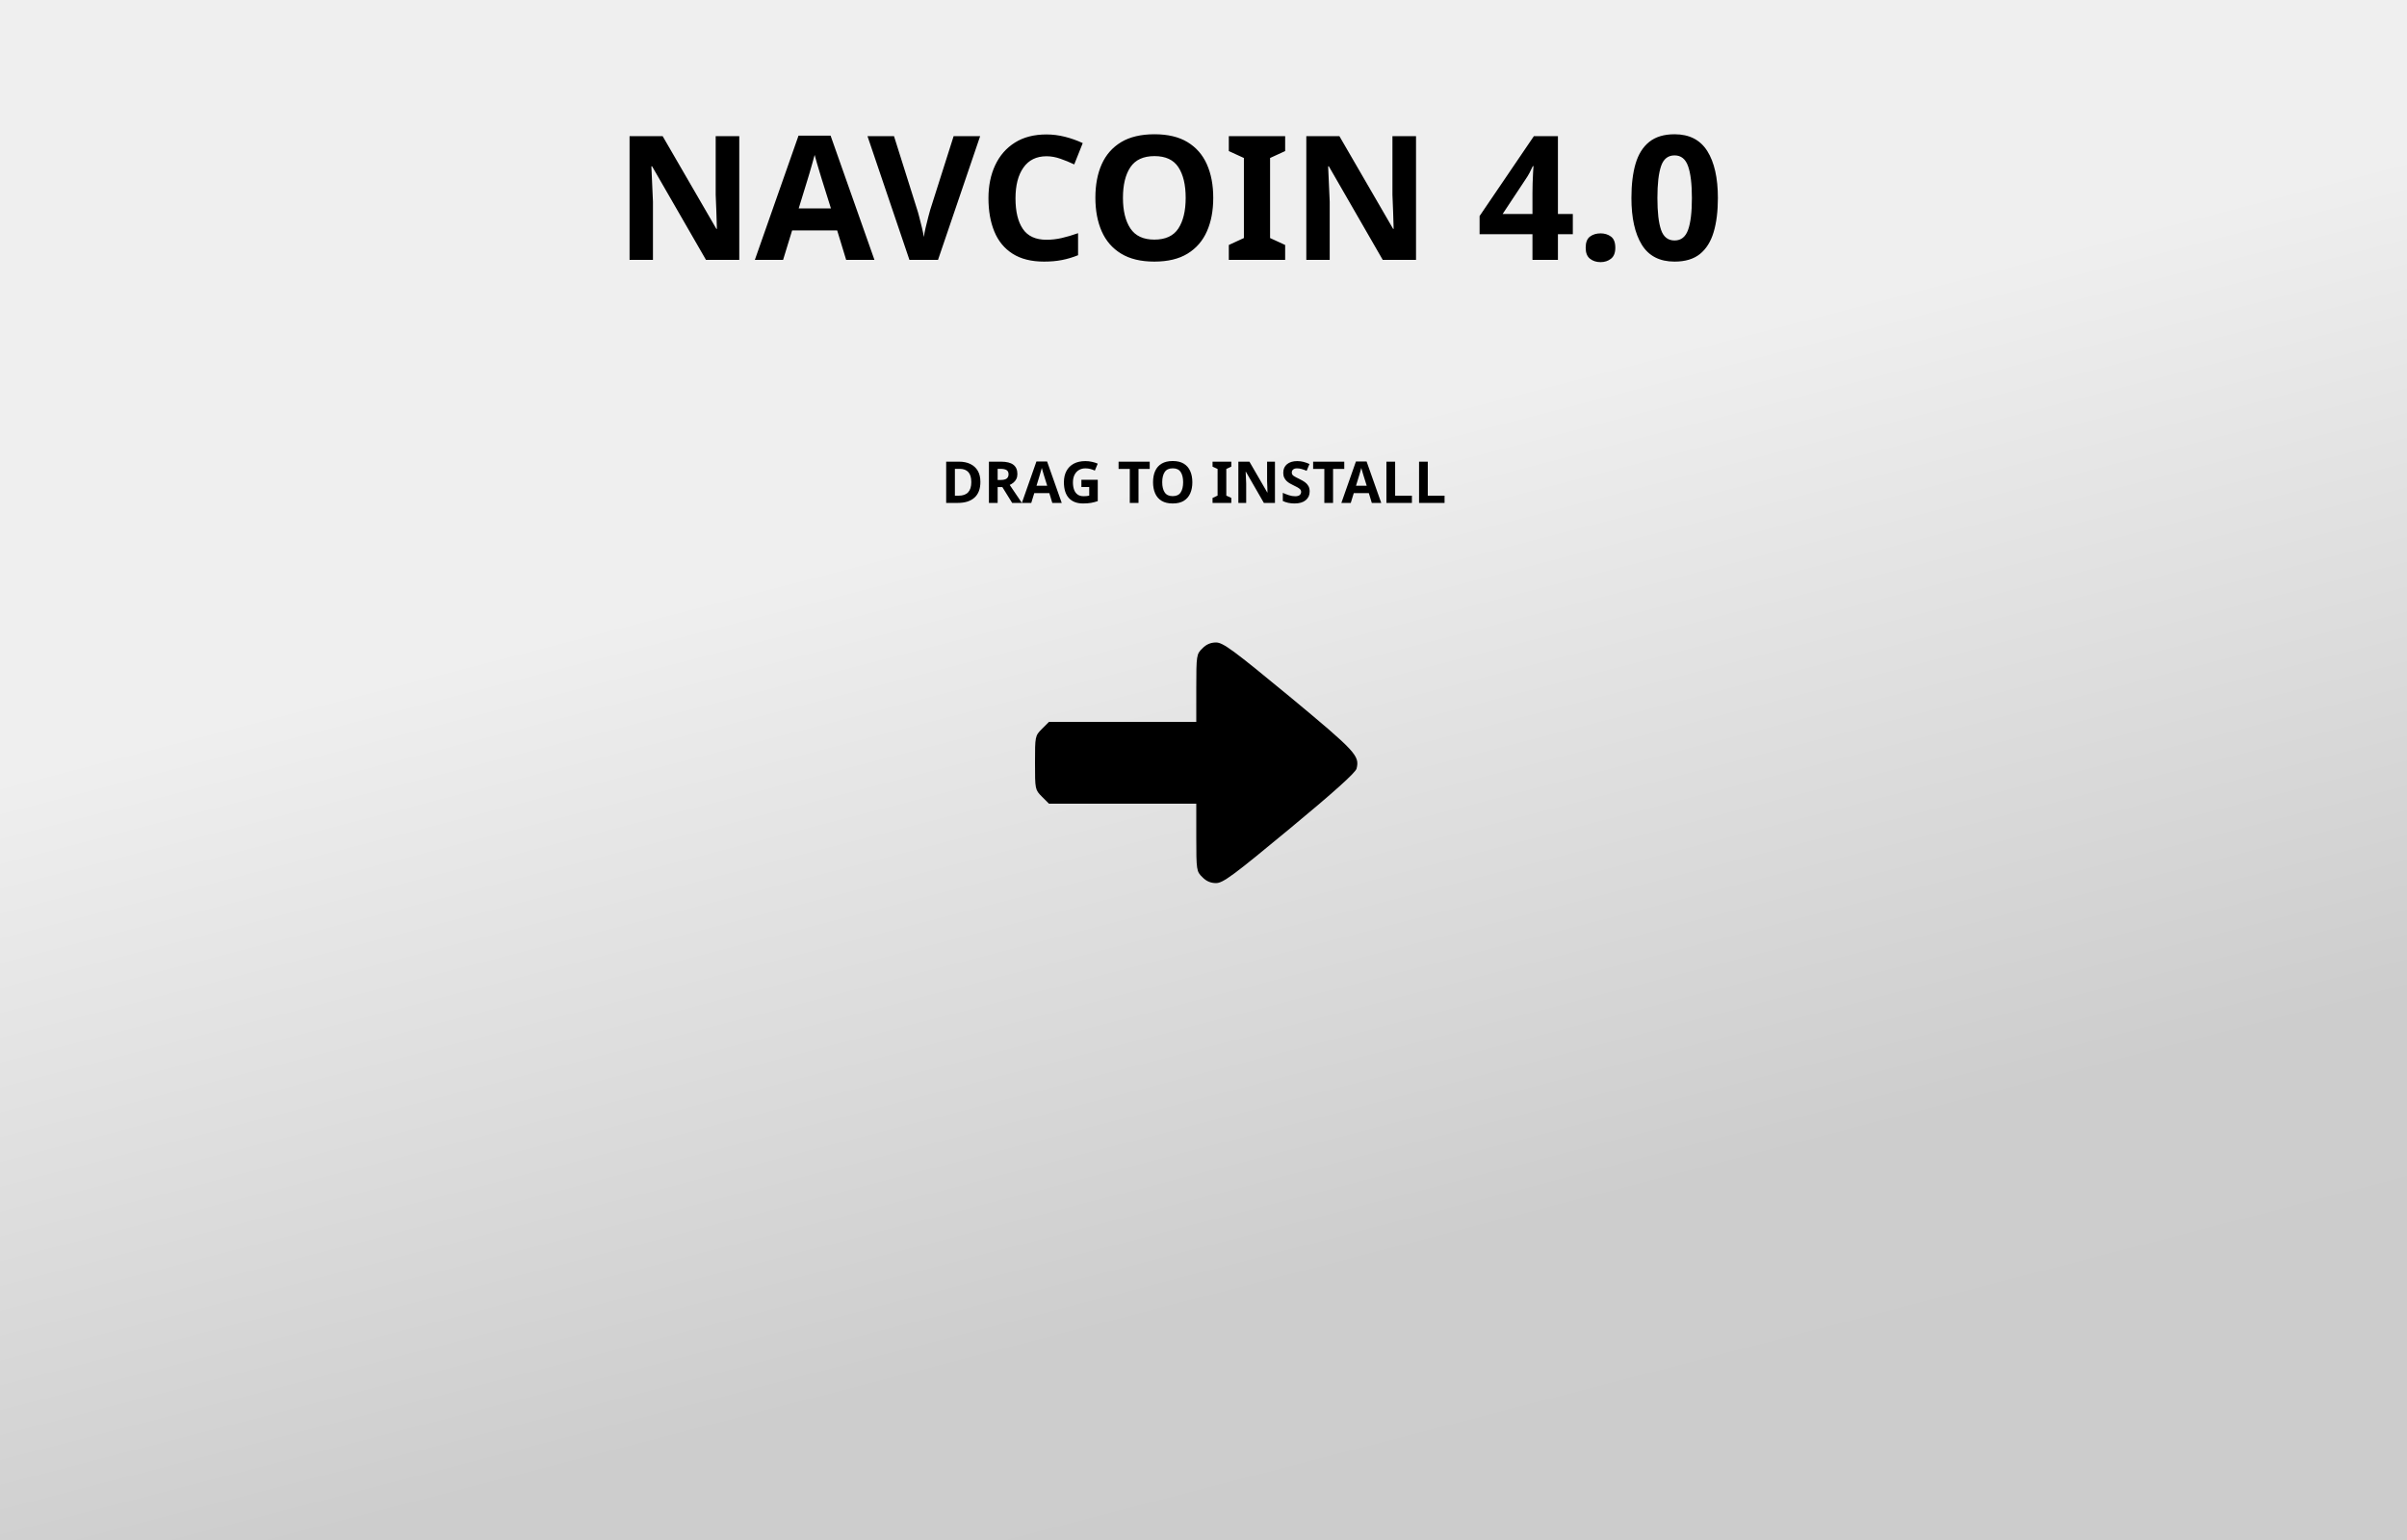
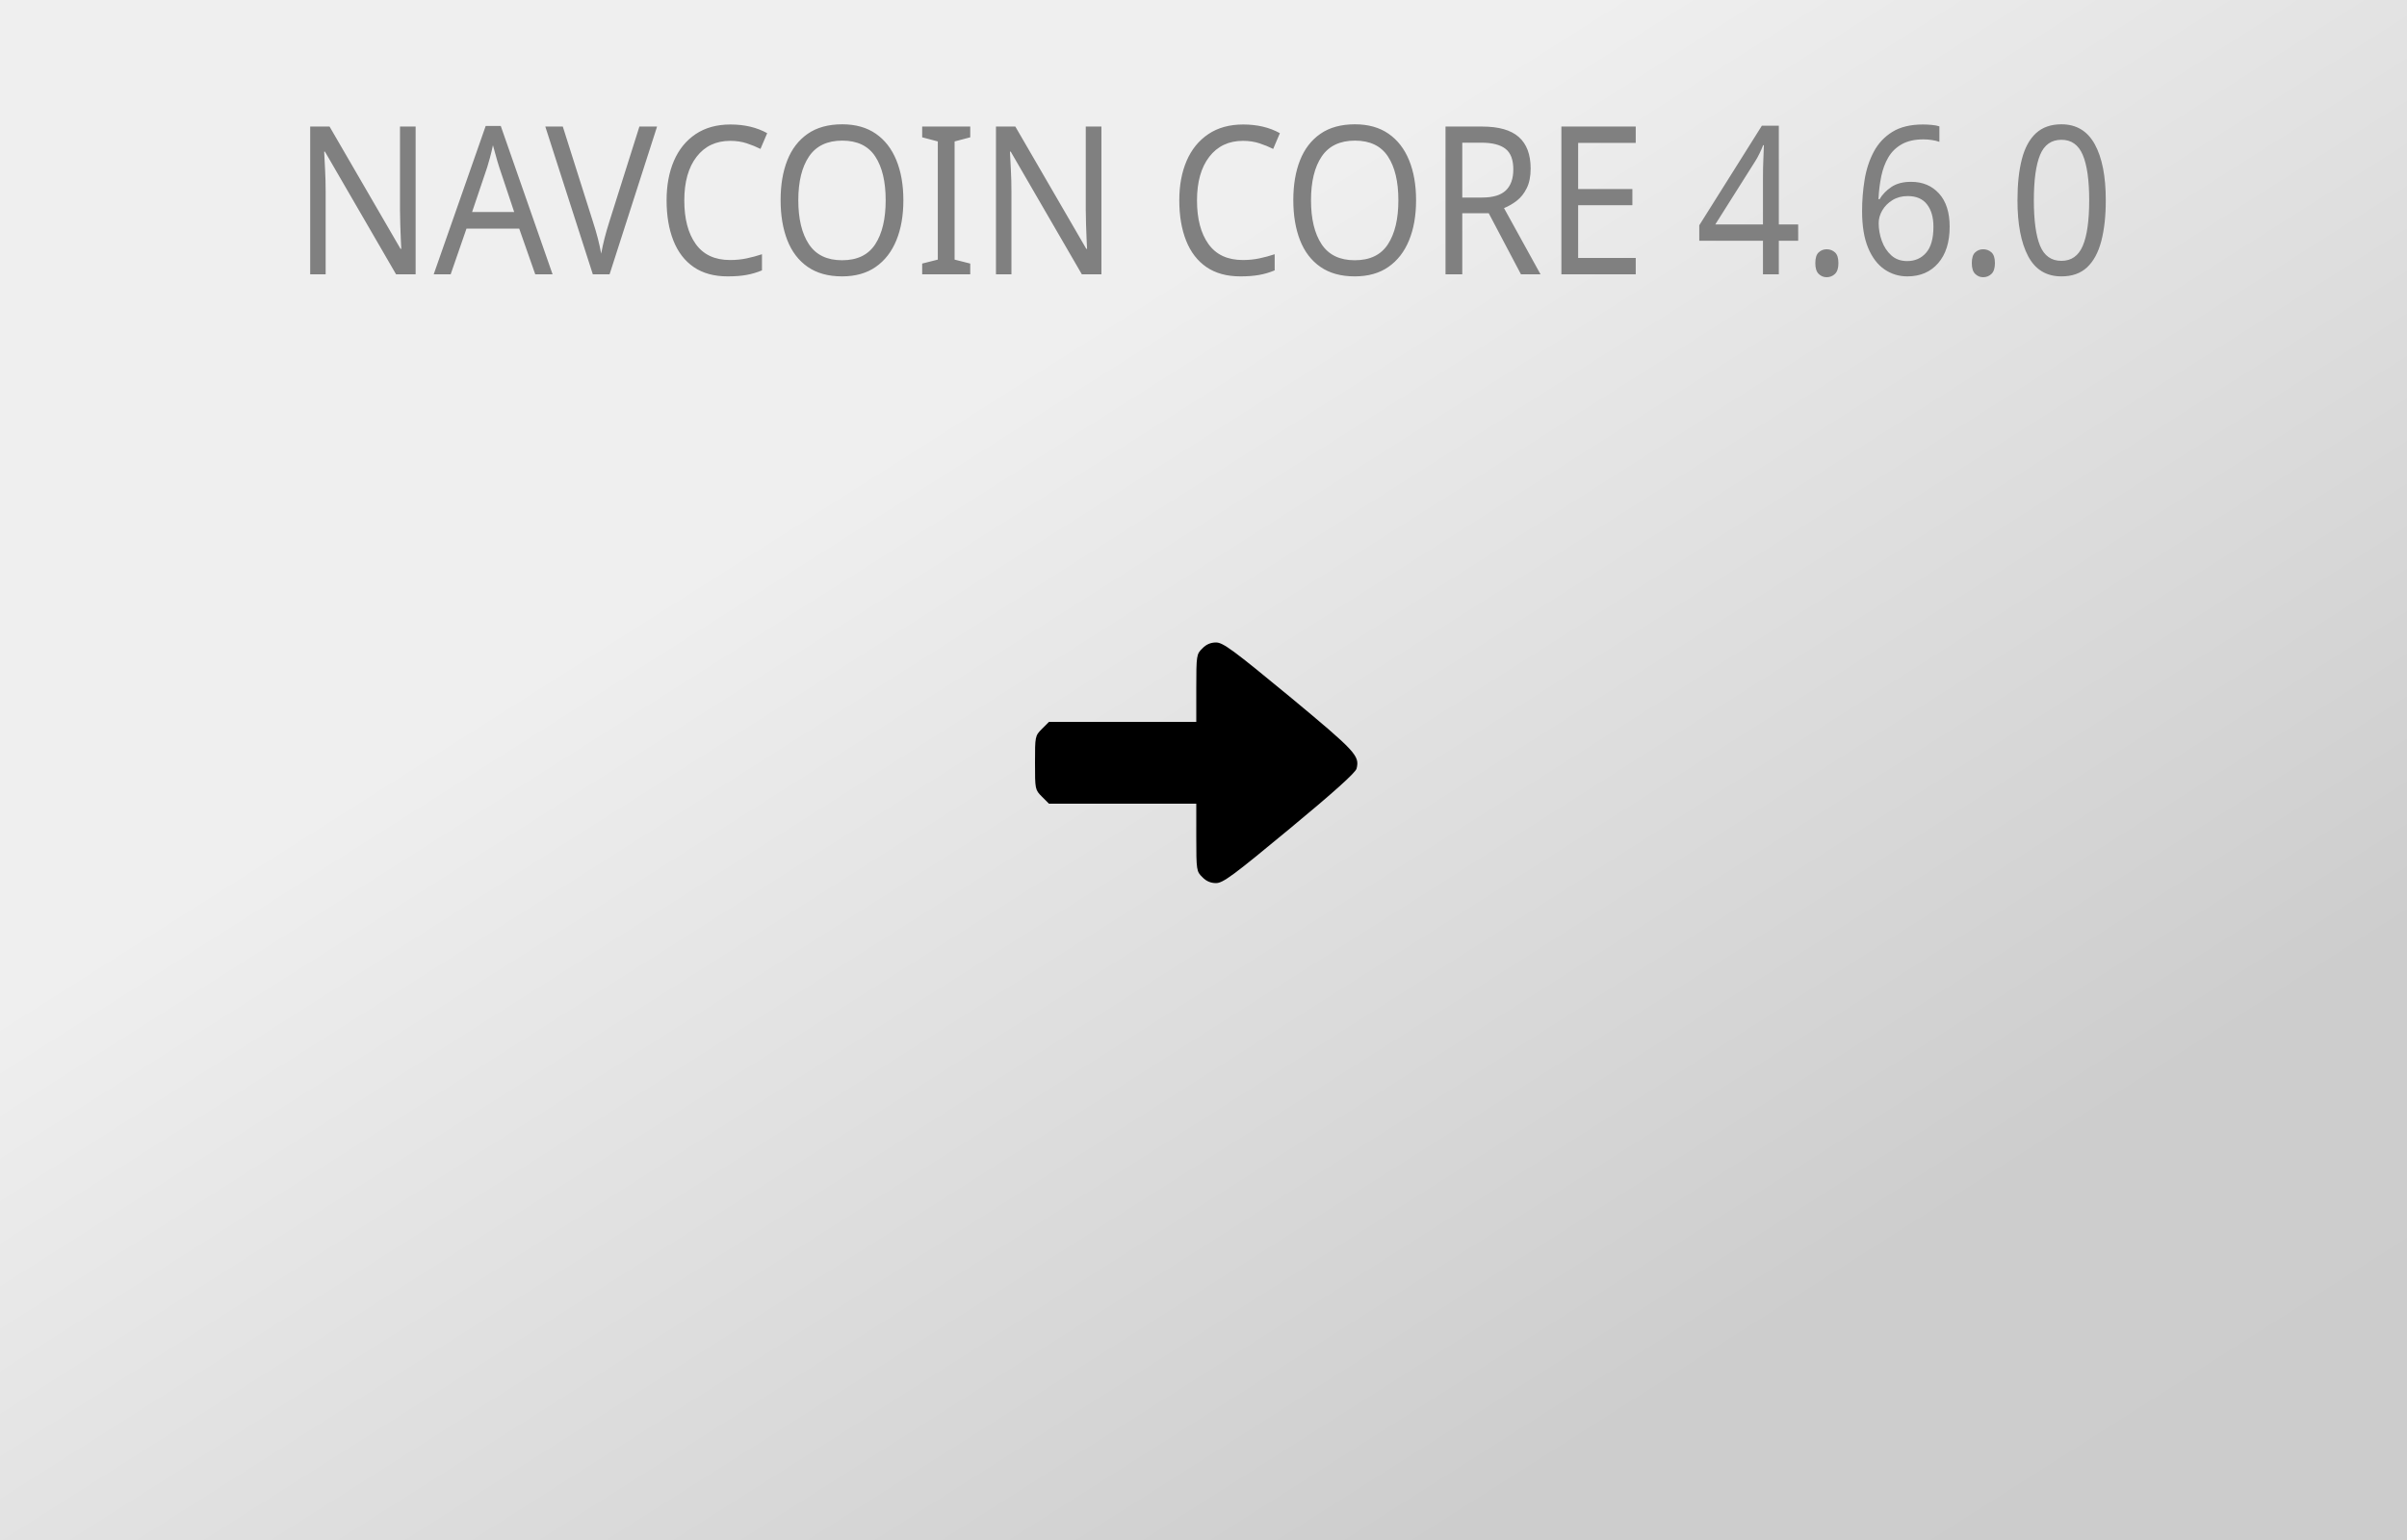
- <svg xmlns="http://www.w3.org/2000/svg" width="1000px" height="640px" viewBox="0 0 1000 640" version="1.1">
+ <svg xmlns="http://www.w3.org/2000/svg" version="1.0" width="1000pt" height="640pt" viewBox="0 0 1000 640" preserveAspectRatio="xMidYMid meet">
+   <style type="text/css">
+ 		text {
+ 			font-family: "Tuffy";
+ 			font-size: 86px;
+ 			fill: gray;
+ 			text-anchor: middle;
+ 		}
+ 	</style>
  <defs>
-     <linearGradient x1="29.52%" y1="0%" x2="70.48%" y2="100%" id="linearGradient-1">
-       <stop stop-color="#EFEFEF" offset="0%" />
-       <stop stop-color="#EFEFEF" offset="33%" />
-       <stop stop-color="#CDCDCD" offset="80%" />
-       <stop stop-color="#CCCCCC" offset="100%" />
+     <linearGradient id="gradient" x1="0%" y1="0%" x2="100%" y2="100%">
+       <stop offset="0%" style="stop-color:rgb(239,239,239);stop-opacity:1" />
+       <stop offset="33%" style="stop-color:rgb(239,239,239);stop-opacity:1" />
+       <stop offset="80%" style="stop-color:rgb(205,205,205);stop-opacity:1" />
+       <stop offset="100%" style="stop-color:rgb(204,204,204);stop-opacity:1" />
    </linearGradient>
  </defs>
-   <g id="Page-1" stroke="none" stroke-width="1" fill="none" fill-rule="evenodd">
-     <g id="background">
-       <rect id="Rectangle-path" fill="url(#linearGradient-1)" x="0" y="0" width="1000" height="640" />
-       <g id="Group" transform="translate(255, 29)" font-weight="686" font-family="Arial Black" fill="#000000" font-size="72">
-         <text id="NAVCOIN-4.0">
-           <tspan x="0.07" y="79">NAVCOIN 4.0</tspan>
-           <tspan x="135.938" y="180" font-size="24">DRAG TO INSTALL</tspan>
-         </text>
-       </g>
-       <g id="Group" transform="translate(497, 317) scale(1, -1) translate(-497, -317) translate(430, 267)" fill="#000000">
-         <path d="M69.5,97.5 C67.1,95.2 67,94.6 67,81 L67,67 L36.4,67 L5.8,67 L2.9,64.1 C0,61.2 0,61 0,50 C0,39 0,38.8 2.9,35.9 L5.8,33 L36.4,33 L67,33 L67,19 C67,5.4 67.1,4.8 69.5,2.5 C71.1,0.8 73,0 75.2,0 C78.1,0 82.4,3.2 105.8,22.6 C123.8,37.5 133.2,45.9 133.6,47.6 C134.9,52.9 133.4,54.6 105.8,77.5 C82.3,96.9 78.1,100 75.2,100 C73,100 71.1,99.2 69.5,97.5 L69.5,97.5 Z" id="Shape" />
-       </g>
-     </g>
+   <rect width="1000" height="640" style="fill:url(#gradient);stroke-width:0" />
+   <g transform="translate(500,0) scale(0.9, 1)">
+     <text x="0" y="114">NAVCOIN CORE 4.6.0</text>
+   </g>
+   <g transform="translate(0,640) scale(0.1,-0.1)" fill="#000000" stroke="none">
+     <path d="M4995 3705 c-24 -23 -25 -29 -25 -165 l0 -140 -306 0 -306 0 -29 -29 c-29 -29 -29 -31 -29 -141 0 -110 0 -112 29 -141 l29 -29 306 0 306 0 0 -140 c0 -136 1 -142 25 -165 16 -17 35 -25 57 -25 29 0 72 32 306 226 180 149 274 233 278 250 13 53 -2 70 -278 299 -235 194 -277 225 -306 225 -22 0 -41 -8 -57 -25z" fixlter="url(#glow)" />
  </g>
</svg>
